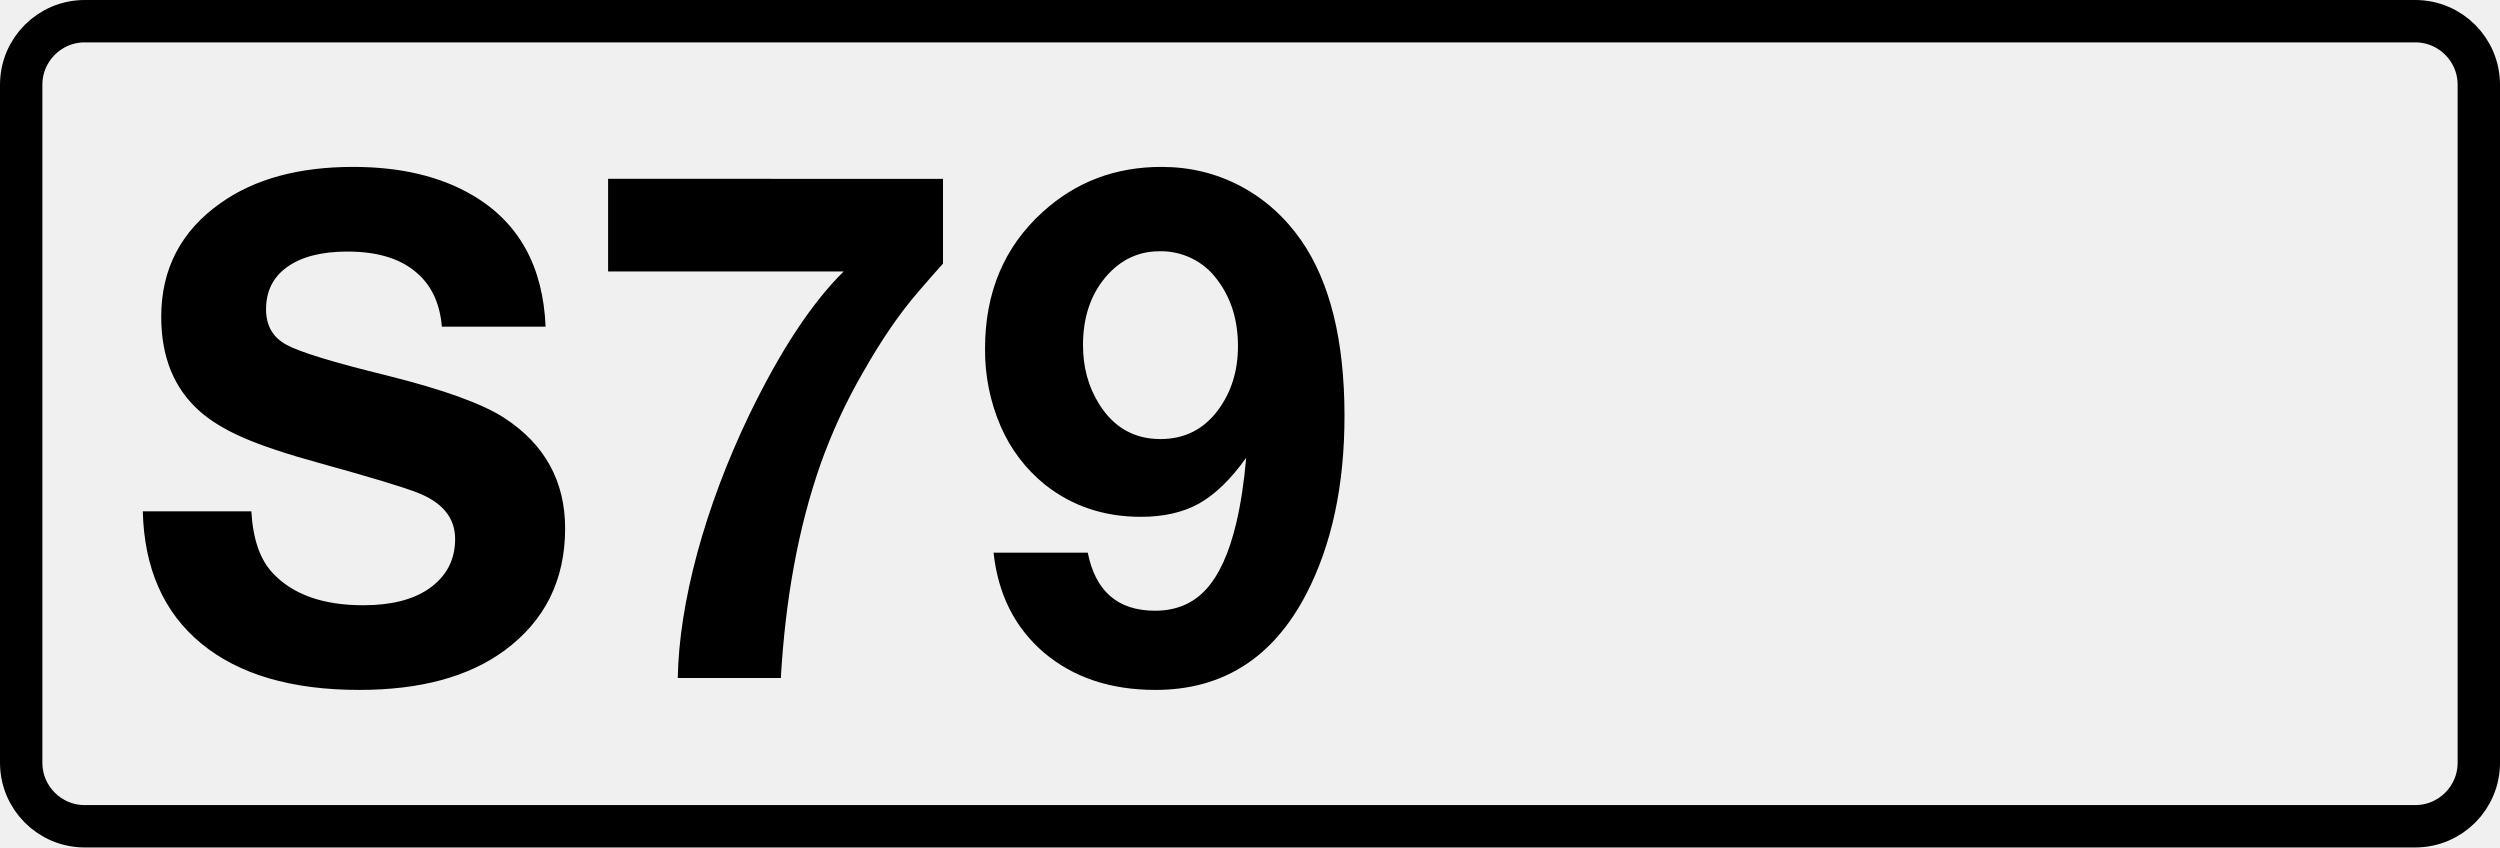
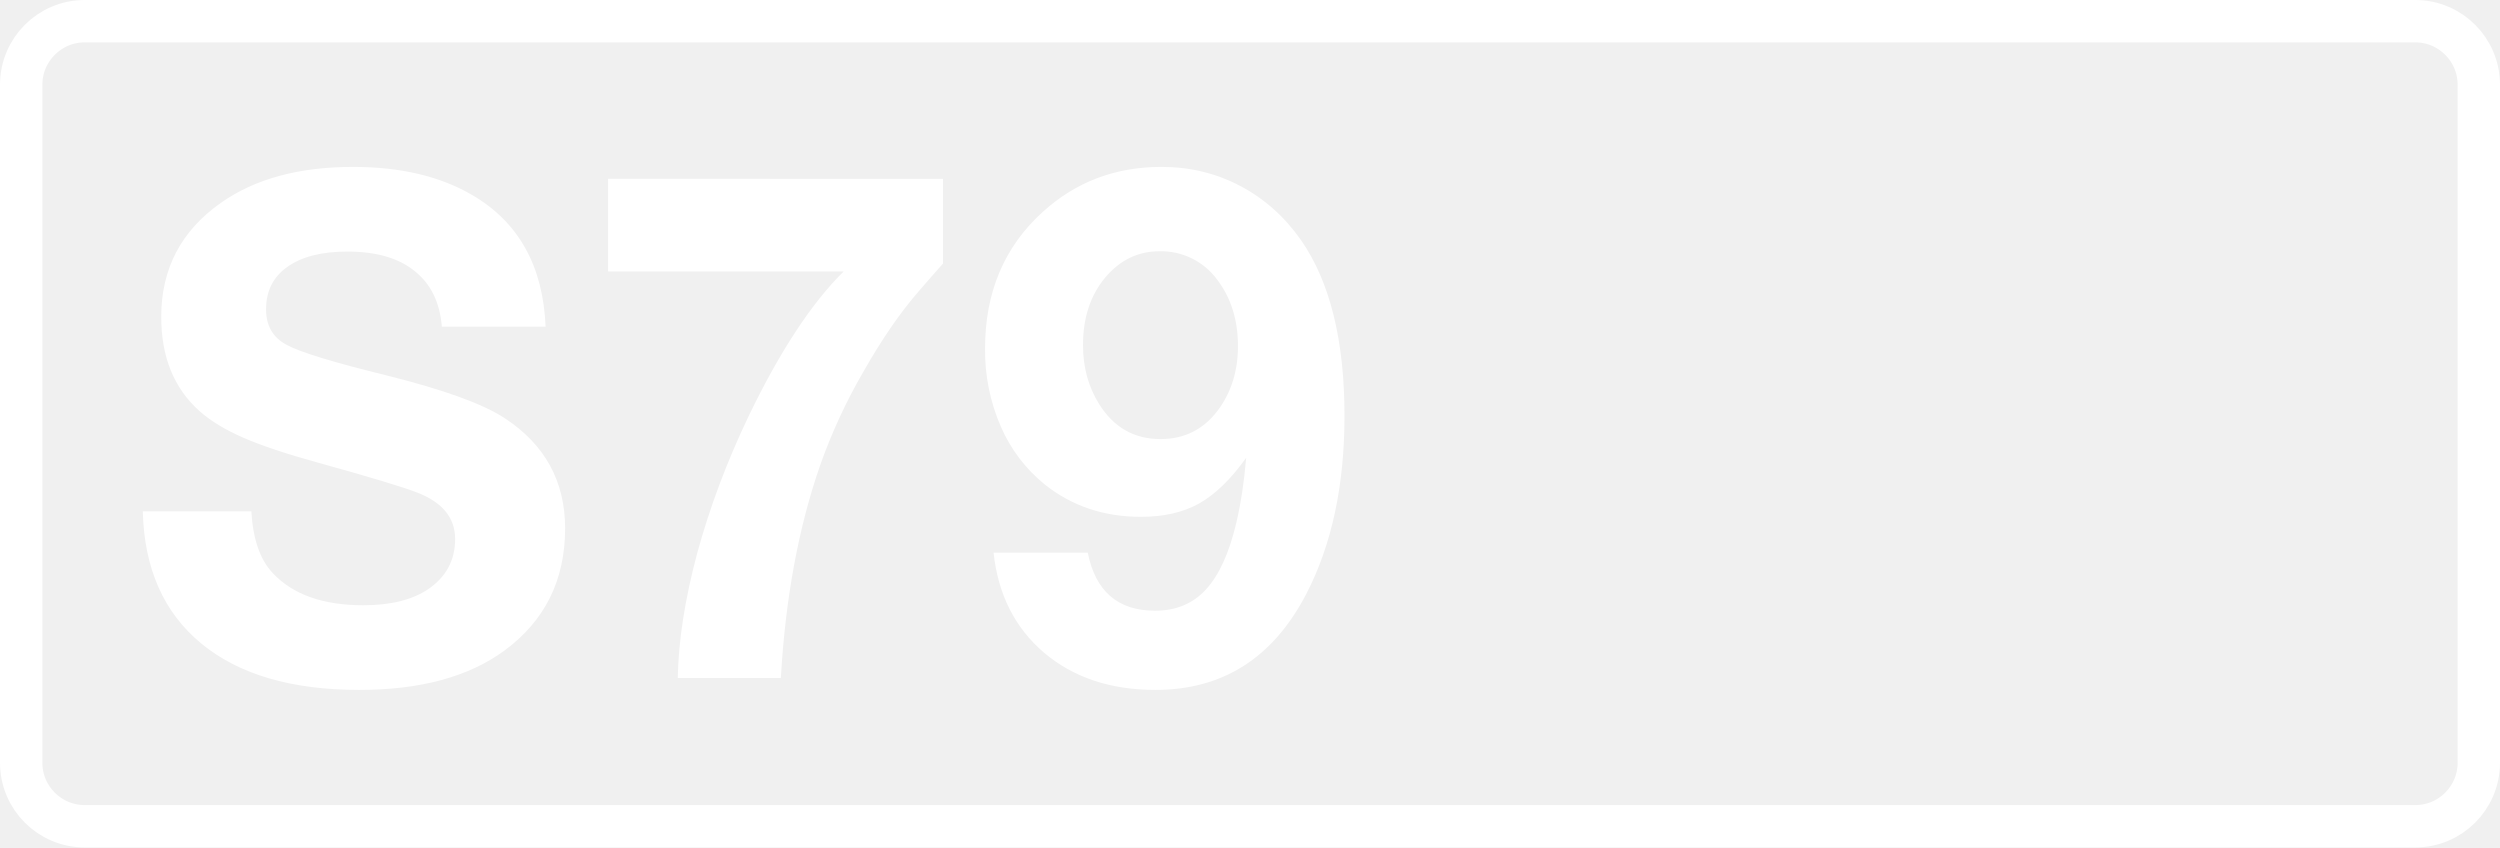
<svg xmlns="http://www.w3.org/2000/svg" class="color-immutable" width="59" height="20" fill="none" viewBox="0 0 59 20">
  <g clip-path="url(#a)">
-     <path stroke="#000" d="M.5 2A1.5 1.5 0 0 1 2 .5h55A1.5 1.5 0 0 1 58.5 2v16a1.5 1.5 0 0 1-1.5 1.5H2A1.5 1.5 0 0 1 .5 18z" />
-     <path fill="#000" d="M12.877 7.71h-2.449q-.072-.863-.644-1.314-.564-.459-1.587-.459-.91 0-1.418.363-.5.355-.5.999 0 .58.483.838.468.258 2.37.725 2.005.5 2.779 1.007 1.425.934 1.426 2.602 0 1.829-1.434 2.884-1.266.927-3.424.927-2.401 0-3.73-1.096T3.37 12.068h2.562q.056.984.507 1.459.71.757 2.135.757.967 0 1.531-.379.636-.434.636-1.184t-.894-1.096q-.49-.193-2.32-.7-1.144-.315-1.789-.597-.644-.282-1.031-.628-.903-.806-.902-2.224 0-1.7 1.41-2.69 1.2-.847 3.118-.847 1.683 0 2.82.669 1.635.96 1.723 3.102M22.255 4.221V6.22a45 45 0 0 0-.572.653q-.66.757-1.313 1.91a13 13 0 0 0-1.015 2.199q-.766 2.2-.927 5.019h-2.433q.025-1.33.46-2.949.442-1.62 1.216-3.238 1.104-2.289 2.24-3.408h-5.56V4.22zM23.448 13.043h2.223q.274 1.37 1.588 1.37.741 0 1.2-.5.466-.507.717-1.57.16-.678.234-1.54-.54.758-1.112 1.08-.564.315-1.378.314-1.297 0-2.256-.757a3.6 3.6 0 0 1-1.047-1.378 4.5 4.5 0 0 1-.37-1.837q0-1.989 1.36-3.222 1.17-1.065 2.805-1.064 1.006 0 1.86.451t1.435 1.281q1.023 1.475 1.023 4.142 0 2.465-.902 4.205-1.177 2.264-3.561 2.264-1.587 0-2.627-.878-1.031-.88-1.192-2.36m3.915-7.114q-.758 0-1.28.62-.525.63-.524 1.596 0 .78.378 1.386.516.83 1.45.83.846 0 1.354-.677.475-.638.475-1.515 0-.927-.491-1.571a1.64 1.64 0 0 0-1.362-.669" />
+     <path stroke="#fff" d="M.5 2A1.5 1.5 0 0 1 2 .5h55A1.5 1.5 0 0 1 58.5 2v16a1.5 1.5 0 0 1-1.5 1.5H2A1.5 1.5 0 0 1 .5 18z" />
+     <path fill="#fff" d="M12.877 7.71h-2.449q-.072-.863-.644-1.314-.564-.459-1.587-.459-.91 0-1.418.363-.5.355-.5.999 0 .58.483.838.468.258 2.37.725 2.005.5 2.779 1.007 1.425.934 1.426 2.602 0 1.829-1.434 2.884-1.266.927-3.424.927-2.401 0-3.73-1.096T3.37 12.068h2.562q.056.984.507 1.459.71.757 2.135.757.967 0 1.531-.379.636-.434.636-1.184t-.894-1.096q-.49-.193-2.32-.7-1.144-.315-1.789-.597-.644-.282-1.031-.628-.903-.806-.902-2.224 0-1.7 1.41-2.69 1.2-.847 3.118-.847 1.683 0 2.82.669 1.635.96 1.723 3.102M22.255 4.221V6.22a45 45 0 0 0-.572.653q-.66.757-1.313 1.91a13 13 0 0 0-1.015 2.199q-.766 2.2-.927 5.019h-2.433q.025-1.33.46-2.949.442-1.62 1.216-3.238 1.104-2.289 2.24-3.408h-5.56V4.22zM23.448 13.043h2.223q.274 1.37 1.588 1.37.741 0 1.2-.5.466-.507.717-1.57.16-.678.234-1.54-.54.758-1.112 1.08-.564.315-1.378.314-1.297 0-2.256-.757a3.6 3.6 0 0 1-1.047-1.378 4.5 4.5 0 0 1-.37-1.837q0-1.989 1.36-3.222 1.17-1.065 2.805-1.064 1.006 0 1.86.451t1.435 1.281q1.023 1.475 1.023 4.142 0 2.465-.902 4.205-1.177 2.264-3.561 2.264-1.587 0-2.627-.878-1.031-.88-1.192-2.36m3.915-7.114q-.758 0-1.28.62-.525.63-.524 1.596 0 .78.378 1.386.516.83 1.45.83.846 0 1.354-.677.475-.638.475-1.515 0-.927-.491-1.571a1.64 1.64 0 0 0-1.362-.669" />
  </g>
  <defs>
    <clipPath id="a">
      <path fill="#fff" d="M0 0h59v20H0z" />
    </clipPath>
  </defs>
</svg>
